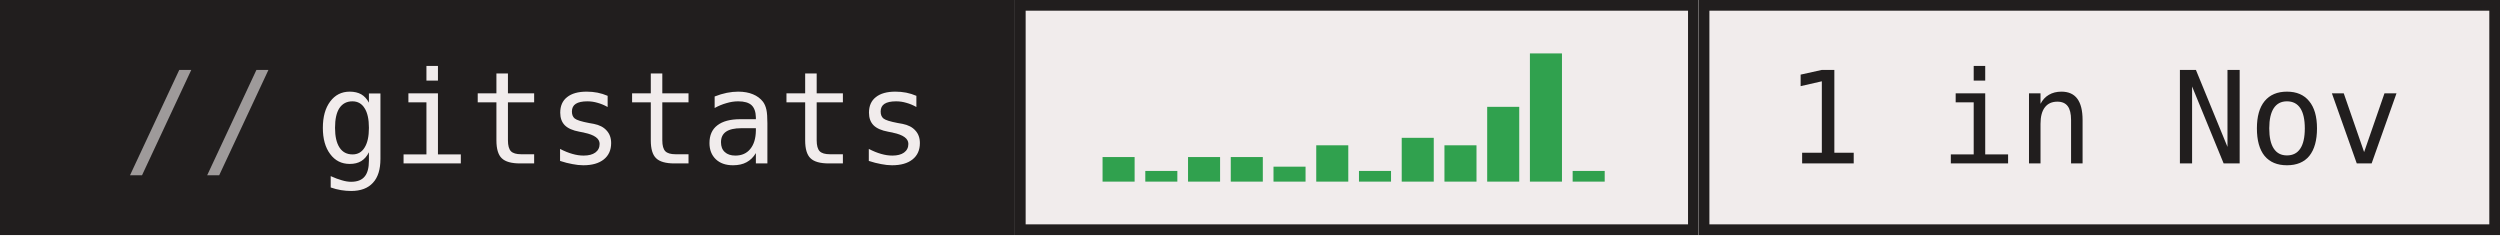
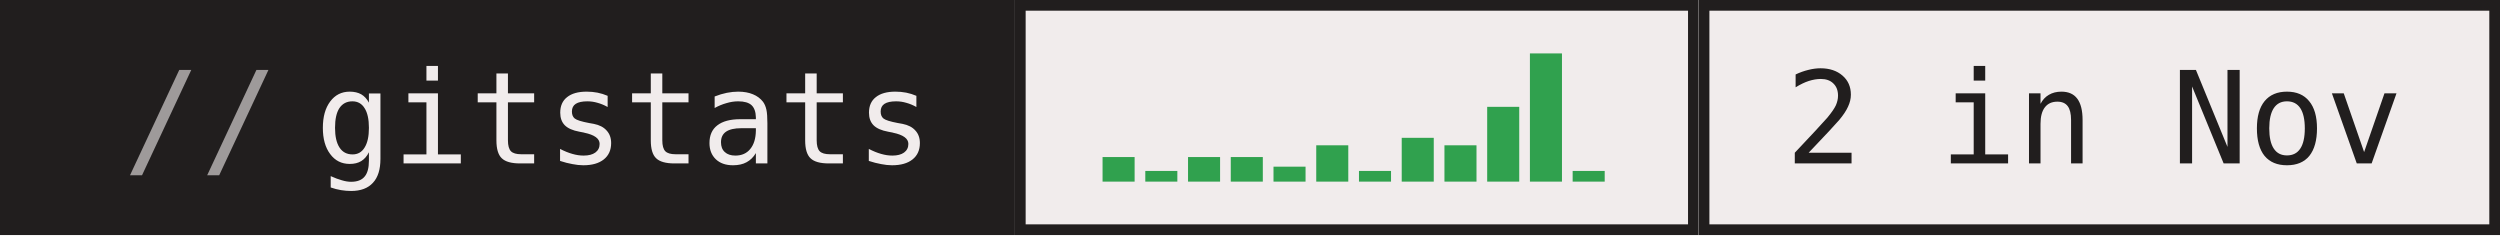
- <svg xmlns="http://www.w3.org/2000/svg" width="234" height="22" role="img" aria-label="gitstats: 1 in Nov">
+ <svg xmlns="http://www.w3.org/2000/svg" width="234" height="22" role="img" aria-label="gitstats: 2 in Nov">
  <g>
    <rect x="0" width="95" height="22" fill="#211e1e" />
    <rect x="95" width="64" height="22" fill="#f1ecec" />
    <rect x="95.5" y="0.5" width="63" height="21" fill="none" stroke="#211e1e" />
    <rect x="159" width="75" height="22" fill="#f1ecec" />
    <rect x="159.5" y="0.5" width="74" height="21" fill="none" stroke="#211e1e" />
  </g>
  <rect x="103.2" y="14.7" width="3" height="2.3" fill="#30a14e" />
  <rect x="107.2" y="16.0" width="3" height="1.0" fill="#30a14e" />
  <rect x="111.2" y="14.7" width="3" height="2.3" fill="#30a14e" />
  <rect x="115.2" y="14.7" width="3" height="2.3" fill="#30a14e" />
  <rect x="119.2" y="15.6" width="3" height="1.4" fill="#30a14e" />
  <rect x="123.2" y="13.6" width="3" height="3.4" fill="#30a14e" />
  <rect x="127.2" y="16.0" width="3" height="1.0" fill="#30a14e" />
  <rect x="131.2" y="12.9" width="3" height="4.1" fill="#30a14e" />
  <rect x="135.2" y="13.6" width="3" height="3.4" fill="#30a14e" />
  <rect x="139.2" y="10.0" width="3" height="7.0" fill="#30a14e" />
  <rect x="143.2" y="5.0" width="3" height="12.0" fill="#30a14e" />
  <rect x="147.2" y="16.0" width="3" height="1.0" fill="#30a14e" />
  <g text-anchor="middle" font-family="IBM Plex Mono,JetBrains Mono,ui-monospace,SFMono-Regular,Menlo,Consolas,monospace" font-size="12" text-rendering="geometricPrecision">
    <text x="58.4" y="15.3" fill="#f1ecec" textLength="57.6">gitstats</text>
-     <text x="196.0" y="15.3" fill="#211e1e" textLength="57.6">1 in Nov</text>
+     <text x="196.0" y="15.3" fill="#211e1e" textLength="57.6">2 in Nov</text>
    <text x="18.8" y="15.3" fill="#9e9a9a">//</text>
  </g>
</svg>
